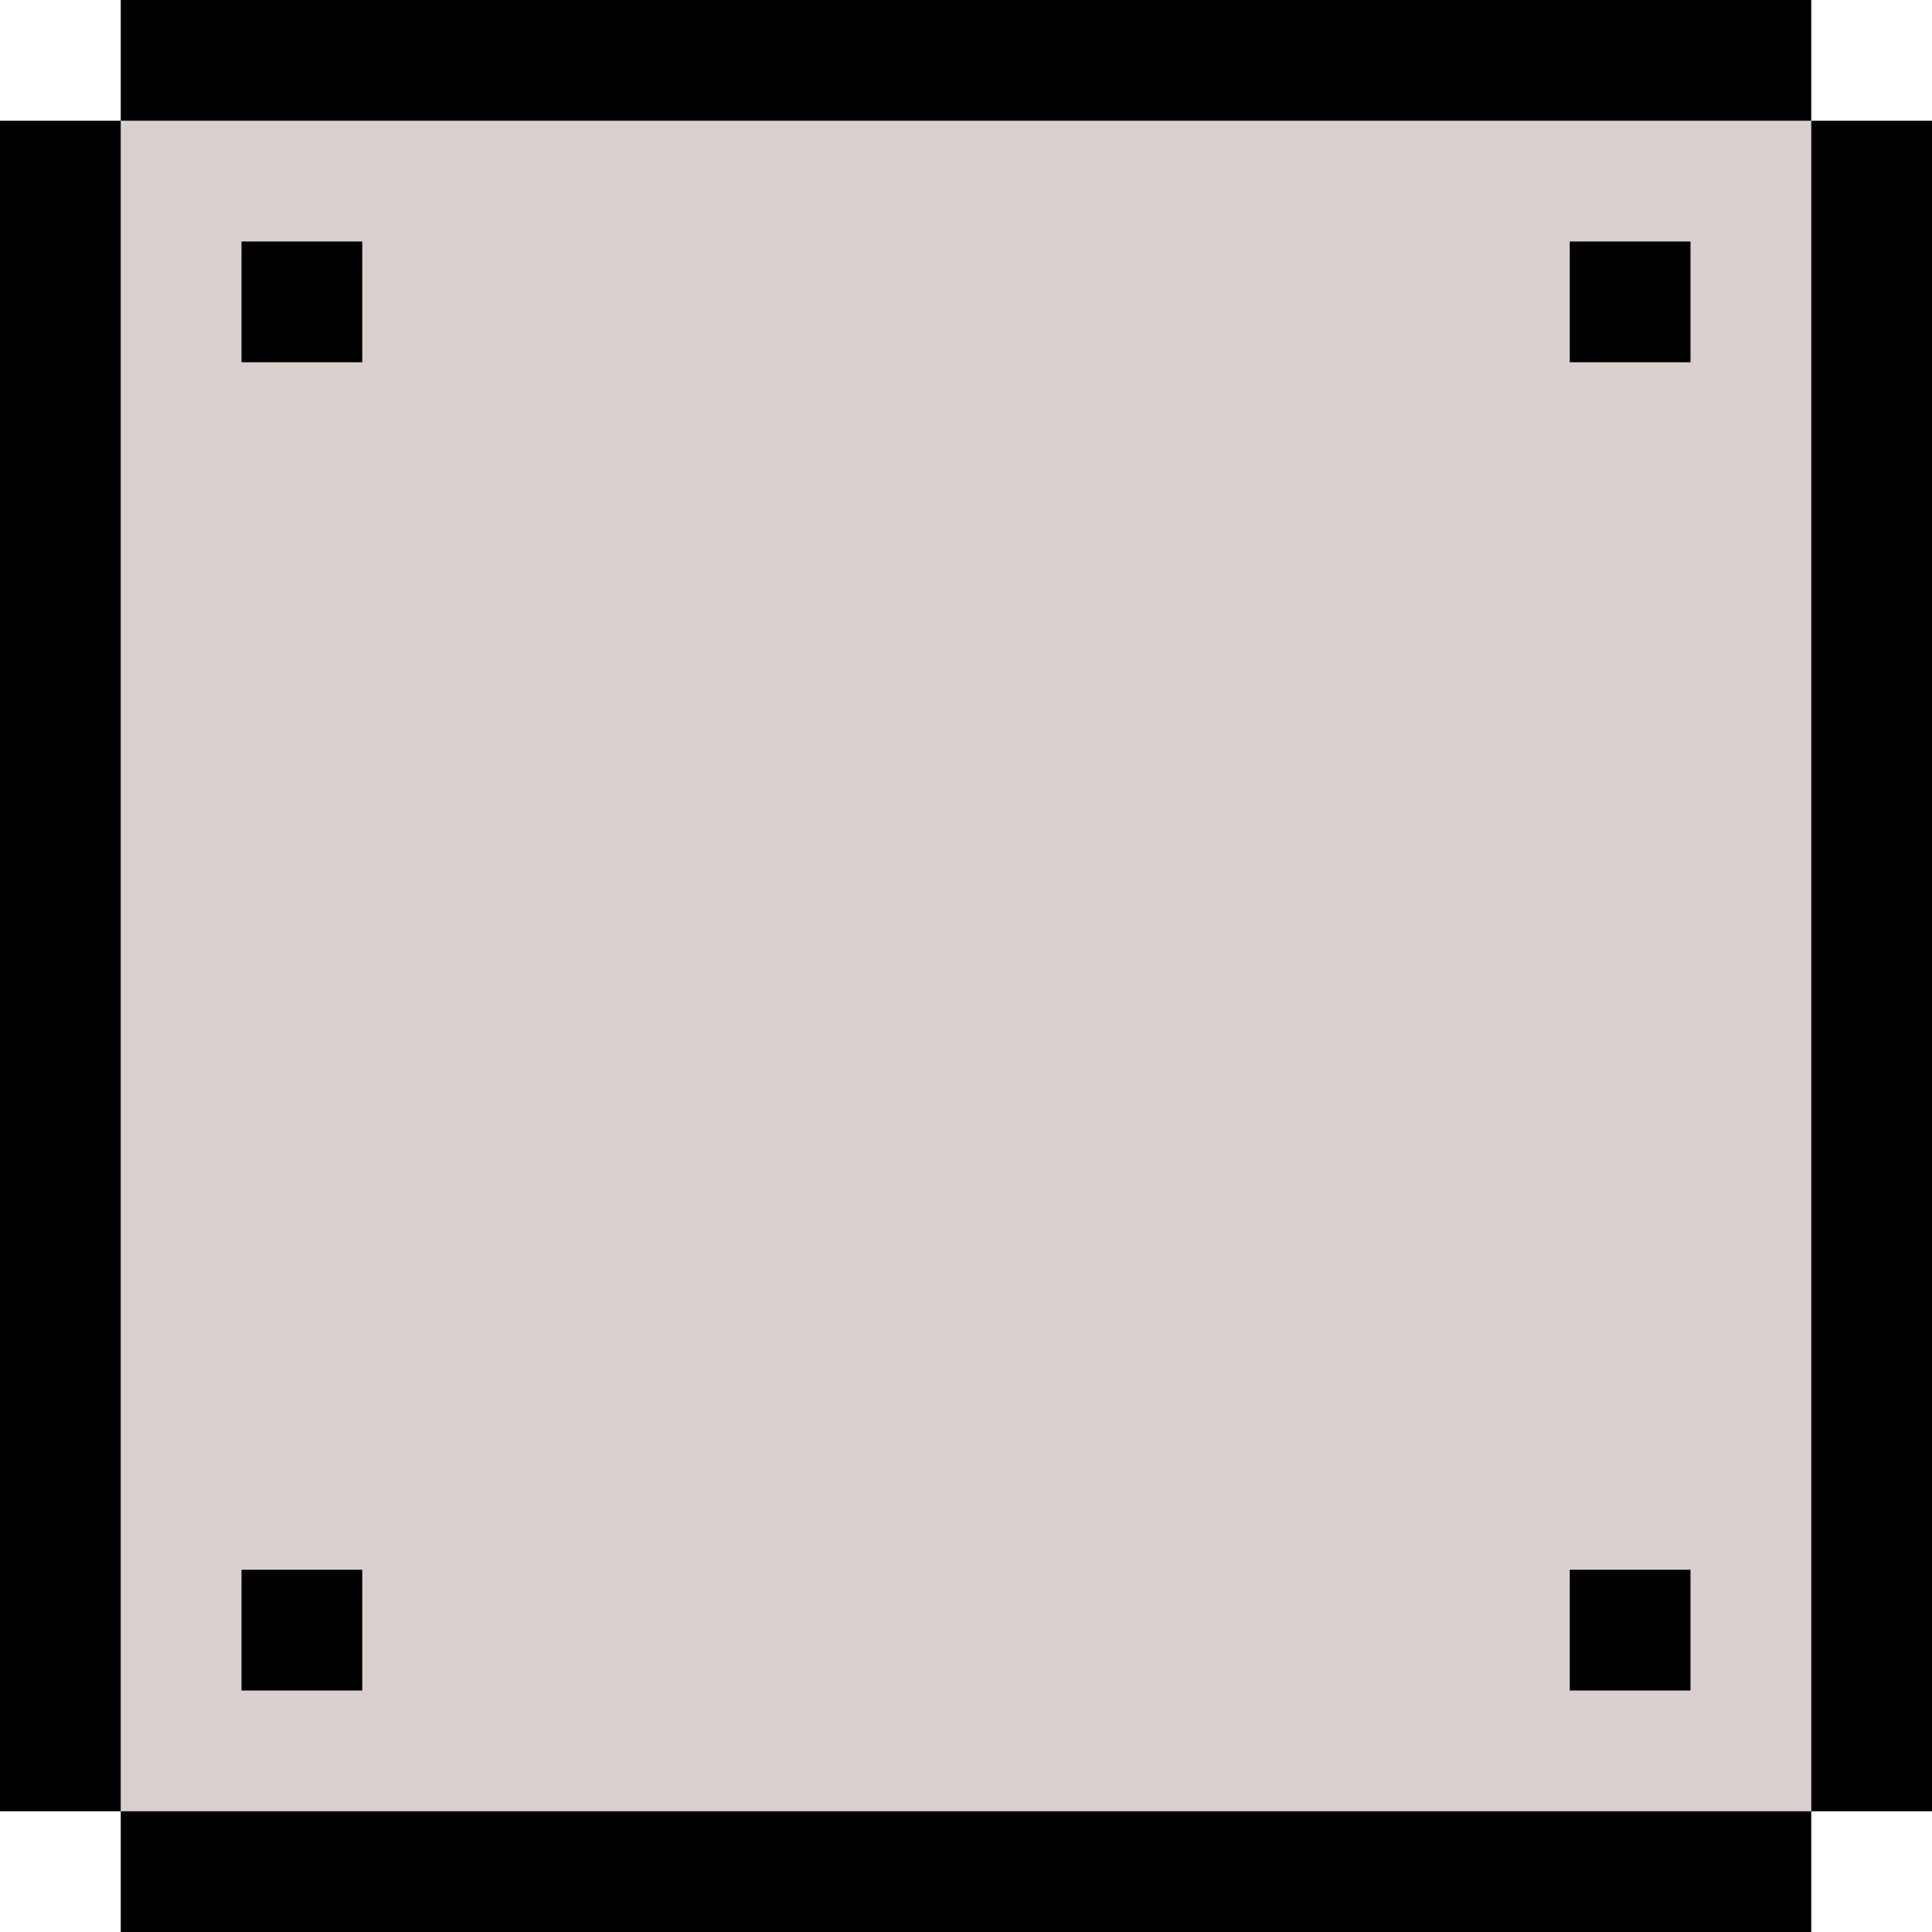
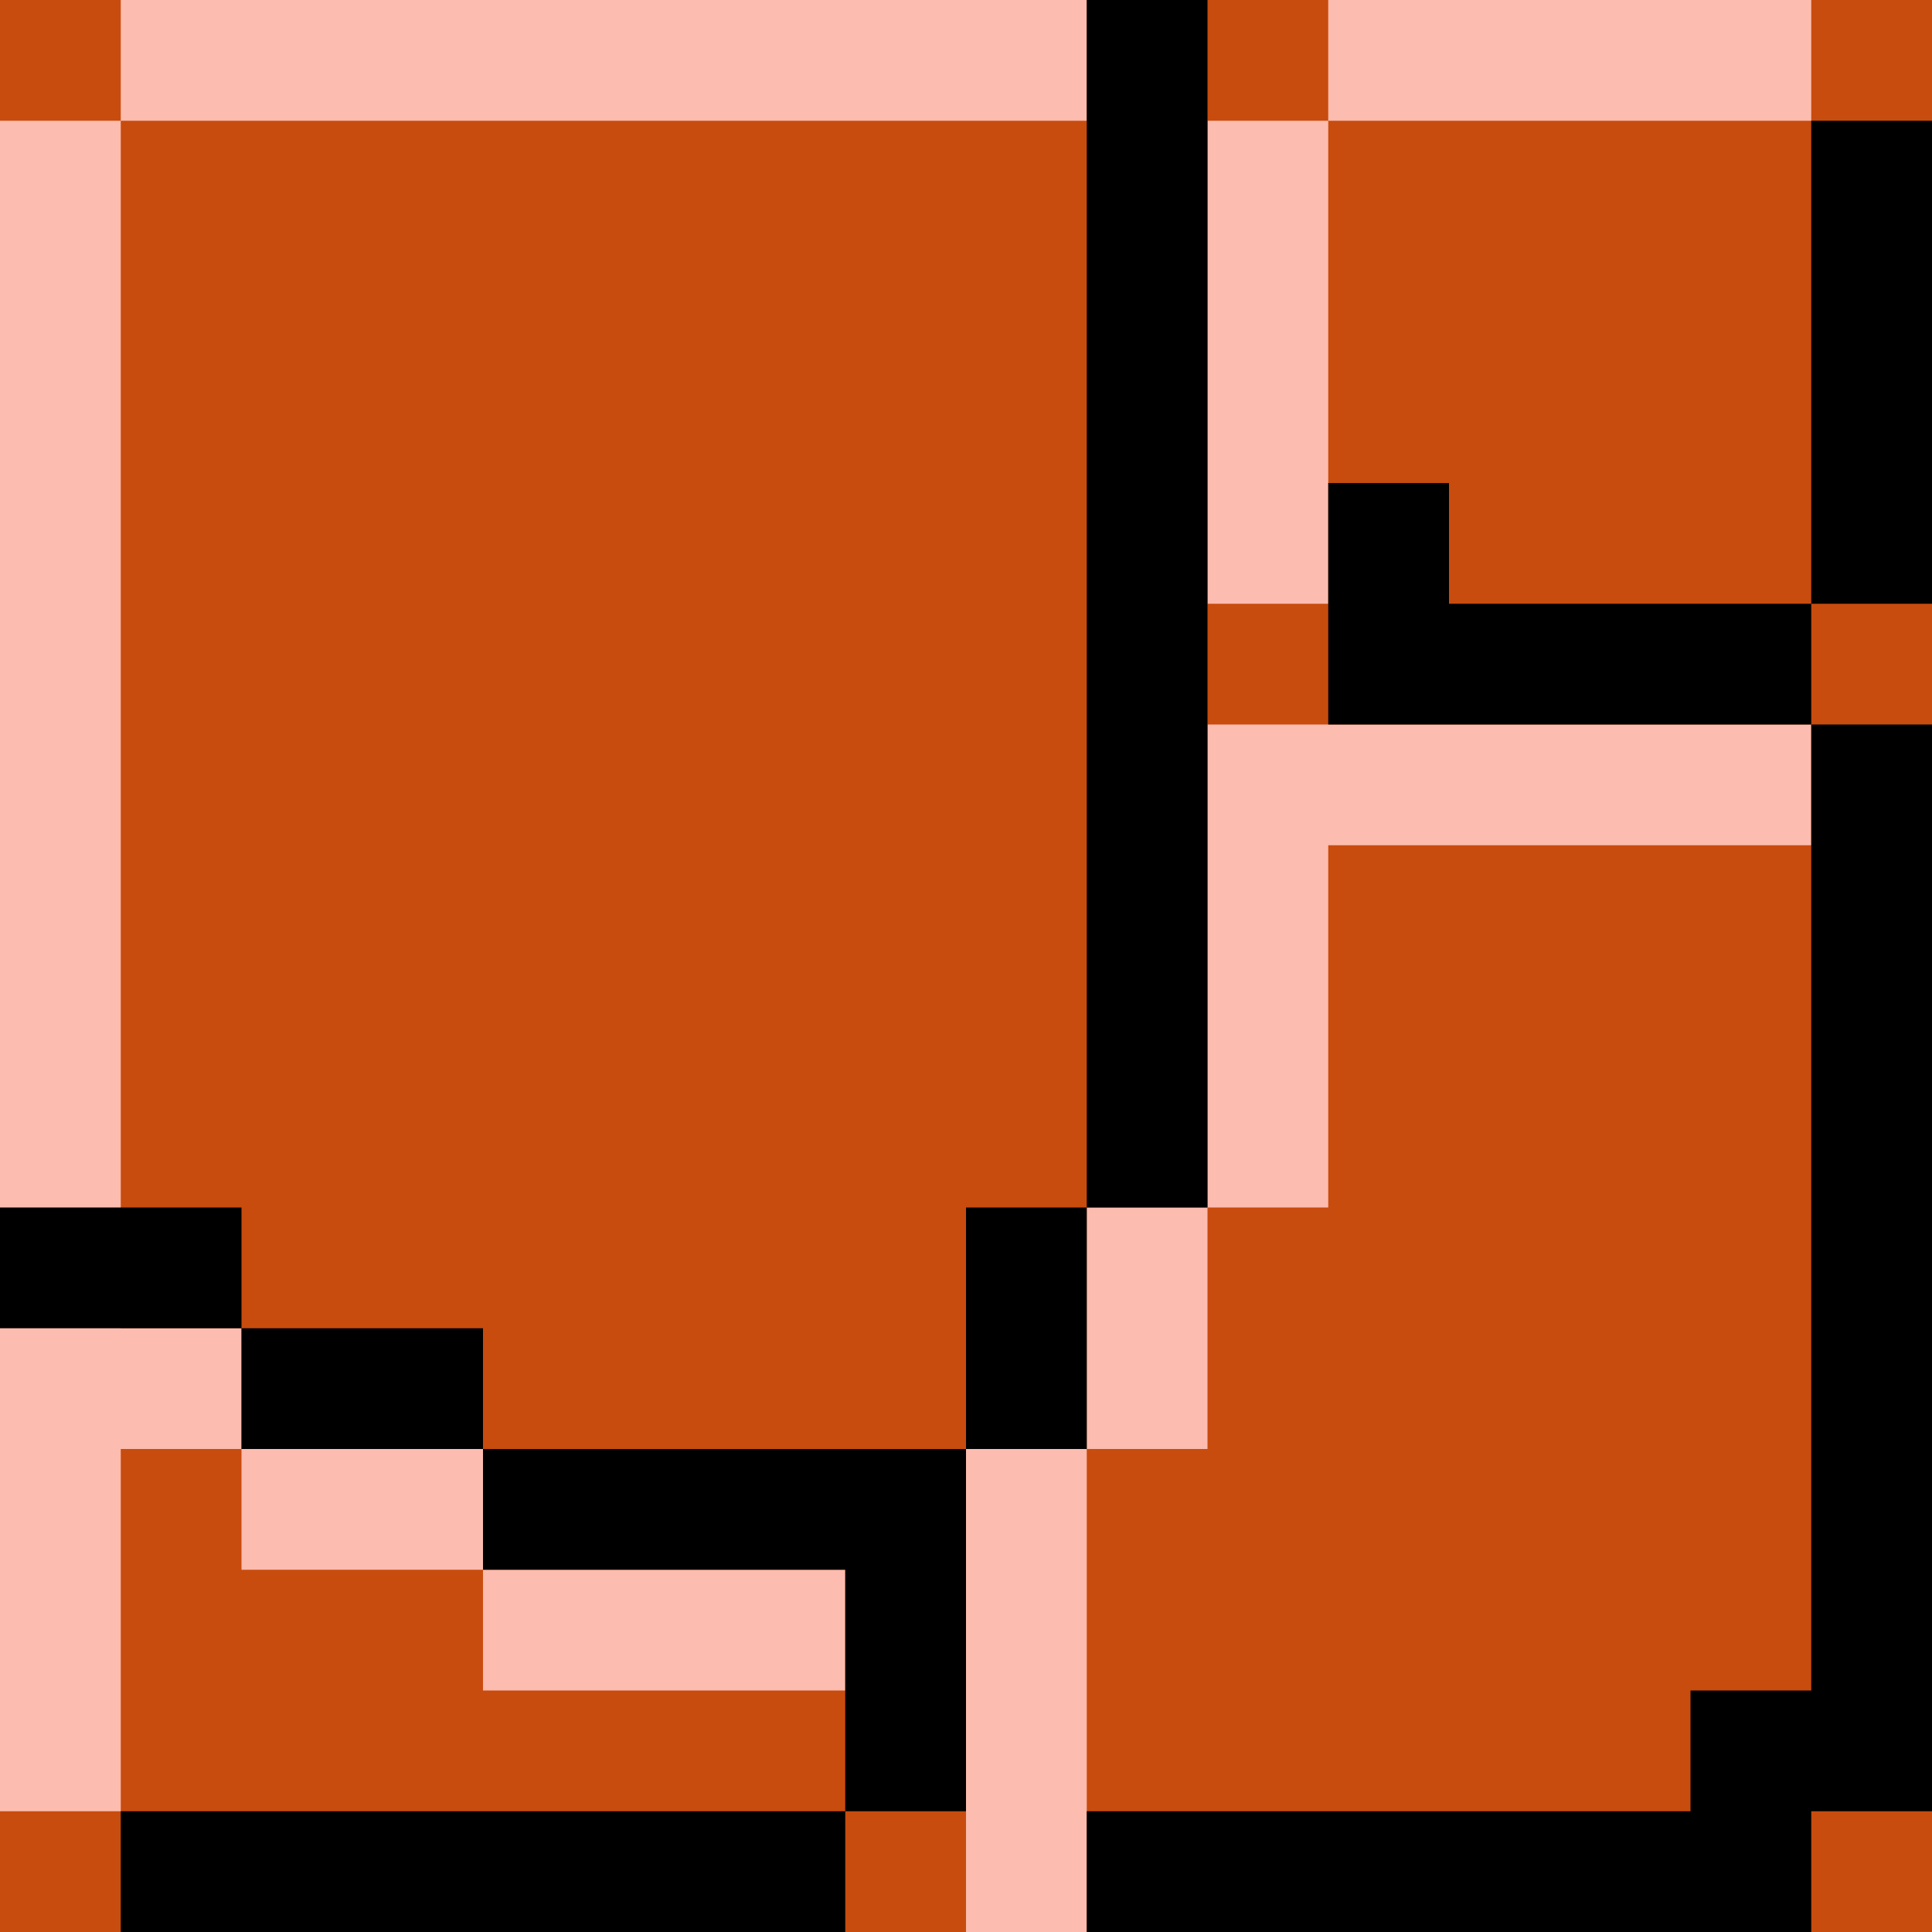
- <svg xmlns="http://www.w3.org/2000/svg" width="16" height="16" viewBox="0 0 16 16" fill="none">
-   <rect width="16" height="16" fill="white" />
-   <rect x="1" y="1" width="14" height="14" fill="#D9D0CE" />
-   <rect x="1" y="15" width="14" height="1" fill="black" />
-   <rect x="1" width="14" height="1" fill="black" />
-   <rect x="2" y="2" width="1" height="1" fill="black" />
-   <rect x="13" y="2" width="1" height="1" fill="black" />
-   <rect x="13" y="13" width="1" height="1" fill="black" />
-   <rect x="2" y="13" width="1" height="1" fill="black" />
-   <rect x="15" y="1" width="1" height="14" fill="black" />
-   <rect y="1" width="1" height="14" fill="black" />
+ <svg viewBox="0 0 16 16">
+   <path fill="#c84c0e" d="M0 0h16v16H0z" />
+   <path fill="#fcbcaf" d="M1 0h8v1H1zM11 0h4v1h-4zM0 1h1v14H0zM10 1h1v4h-1zm0 5h5v1h-5zm0 1h1v3h-1zM9 10h1v2H9zM1 11h1v1H1zm1 1h2v1H2zm6 0h1v4H8zM4 13h3v1H4z" />
+   <path fill="#000" d="M9 0h1v10H9zm6 1h1v4h-1zM11 4h1v2h-1zm0 1h4v1h-4zm4 1h1v9h-1zM0 10h2v1H0zm8 0h1v2H8zM2 11h2v1H2zm2 1h4v1H4zm3 1h1v2H7zm7 1h1v2h-1zM1 15h6v1H1zm8 0h6v1H9z" />
</svg>
